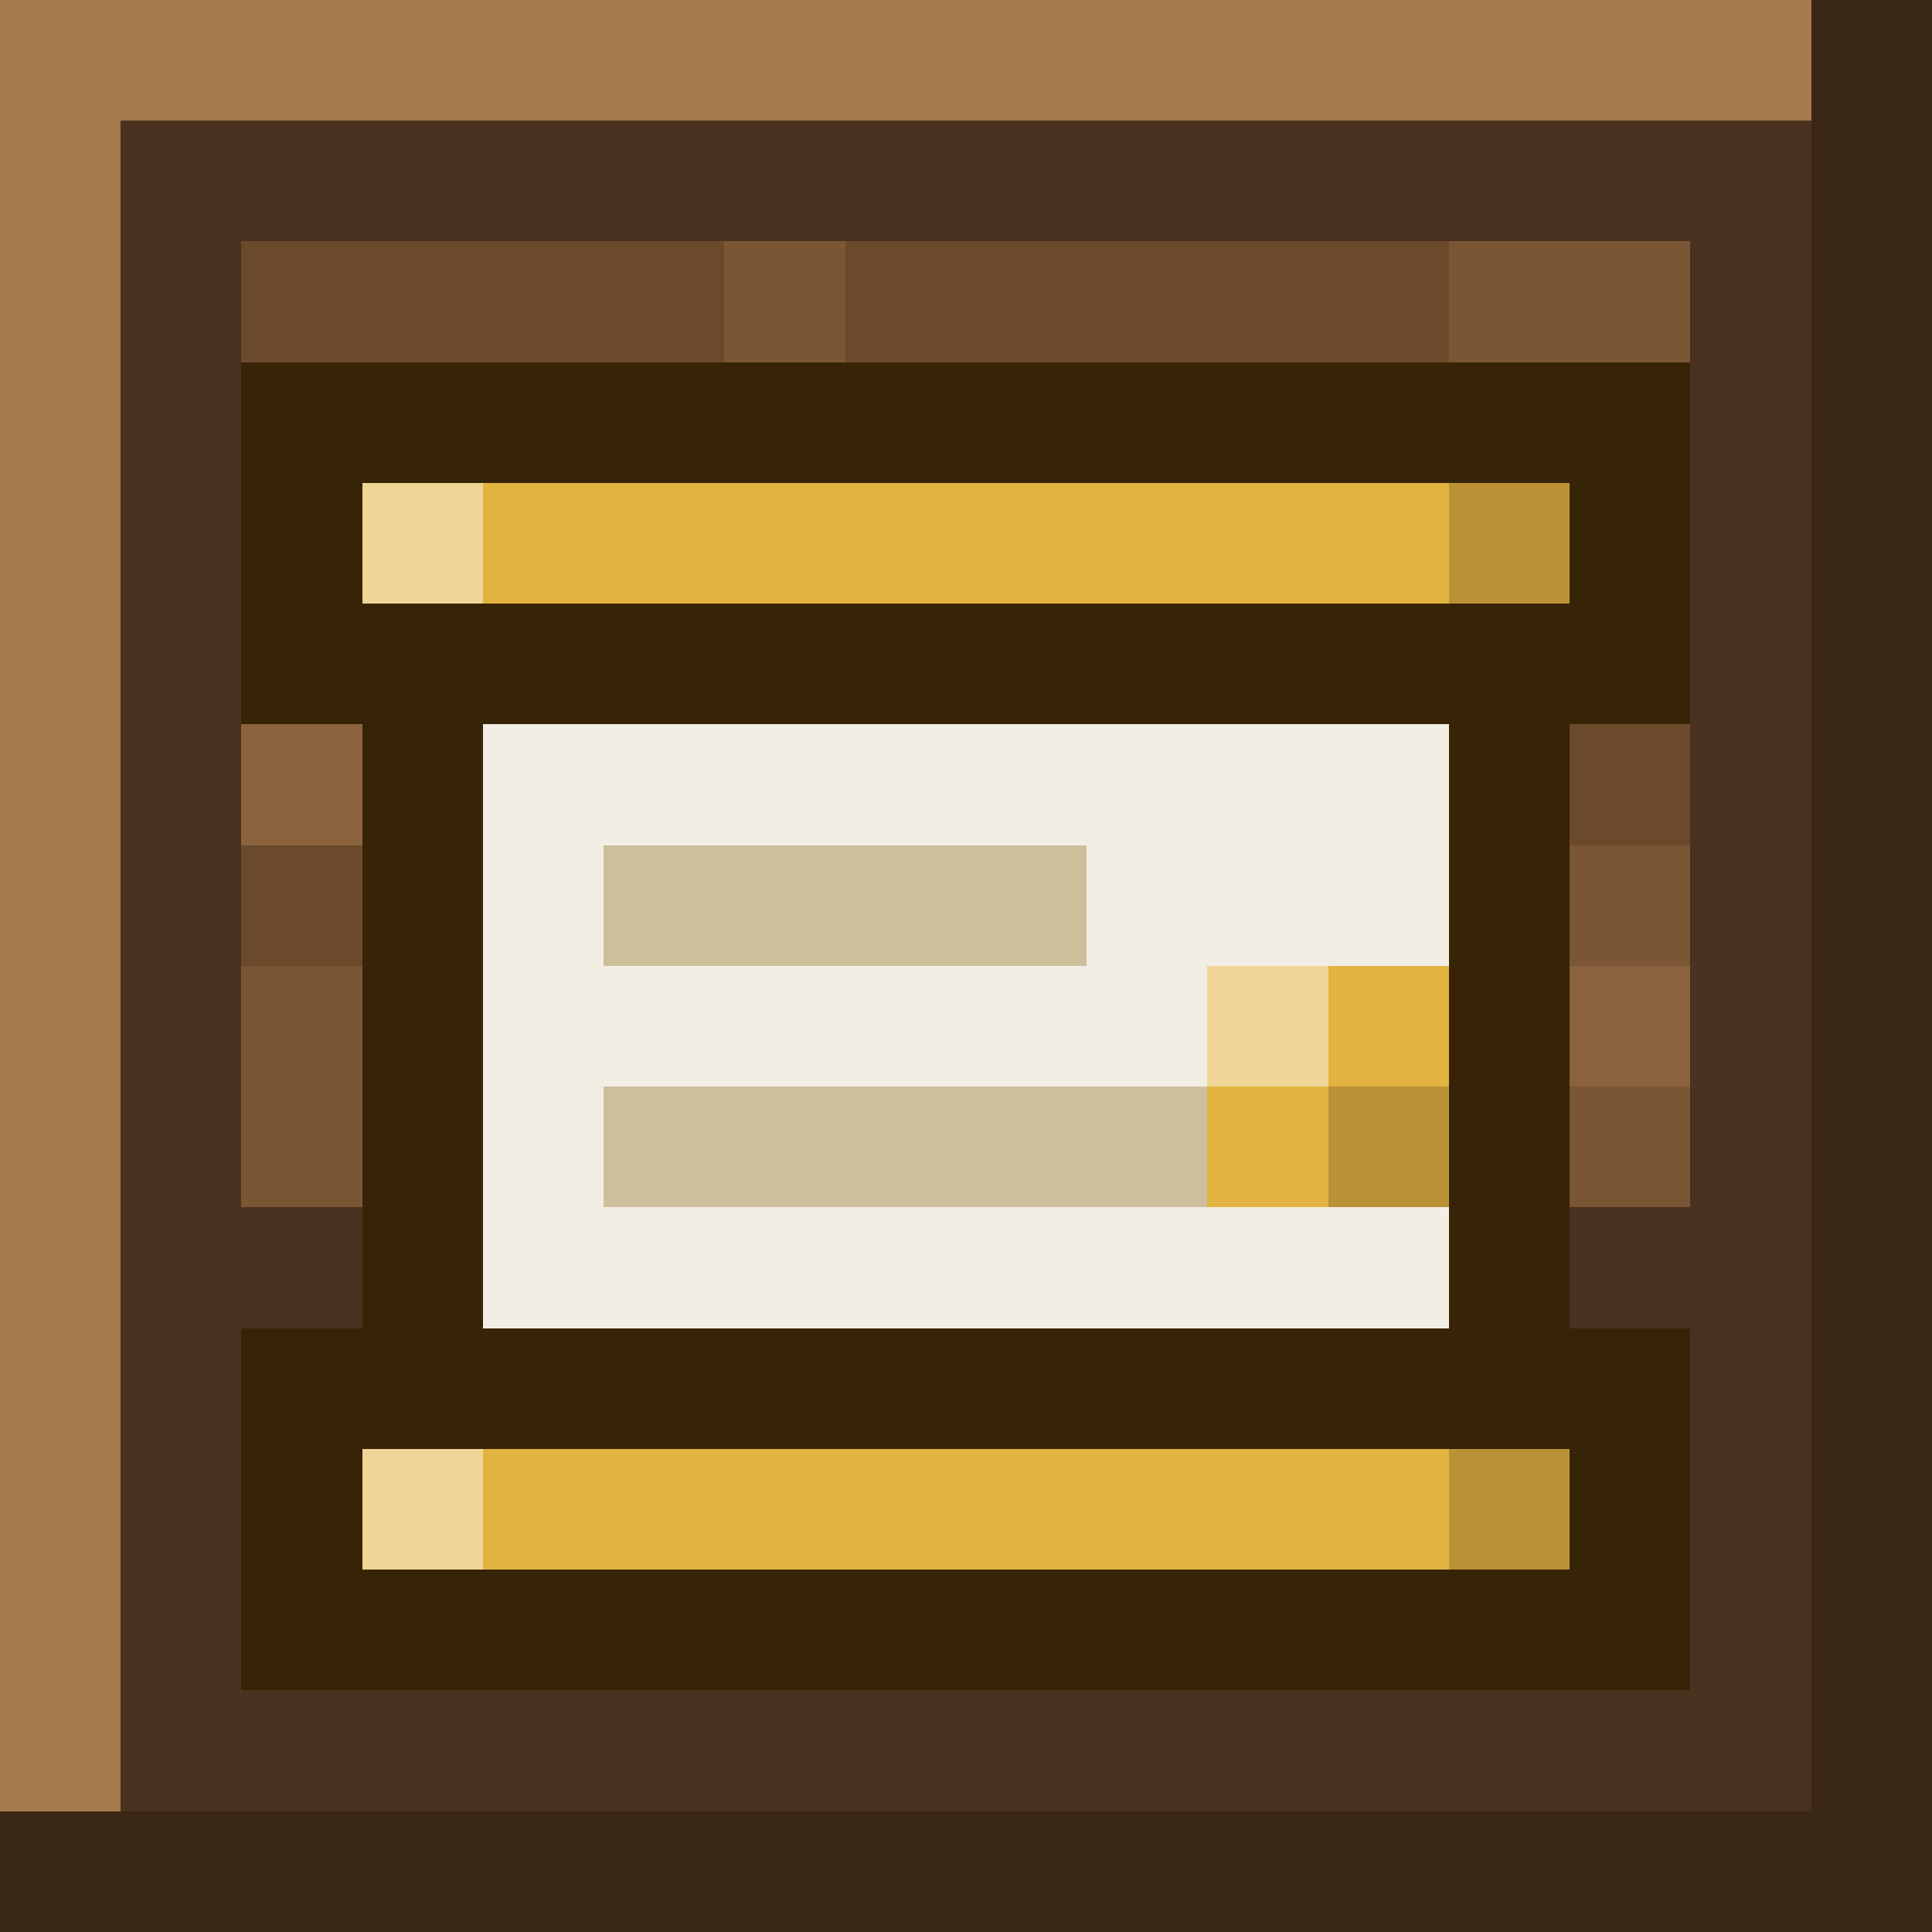
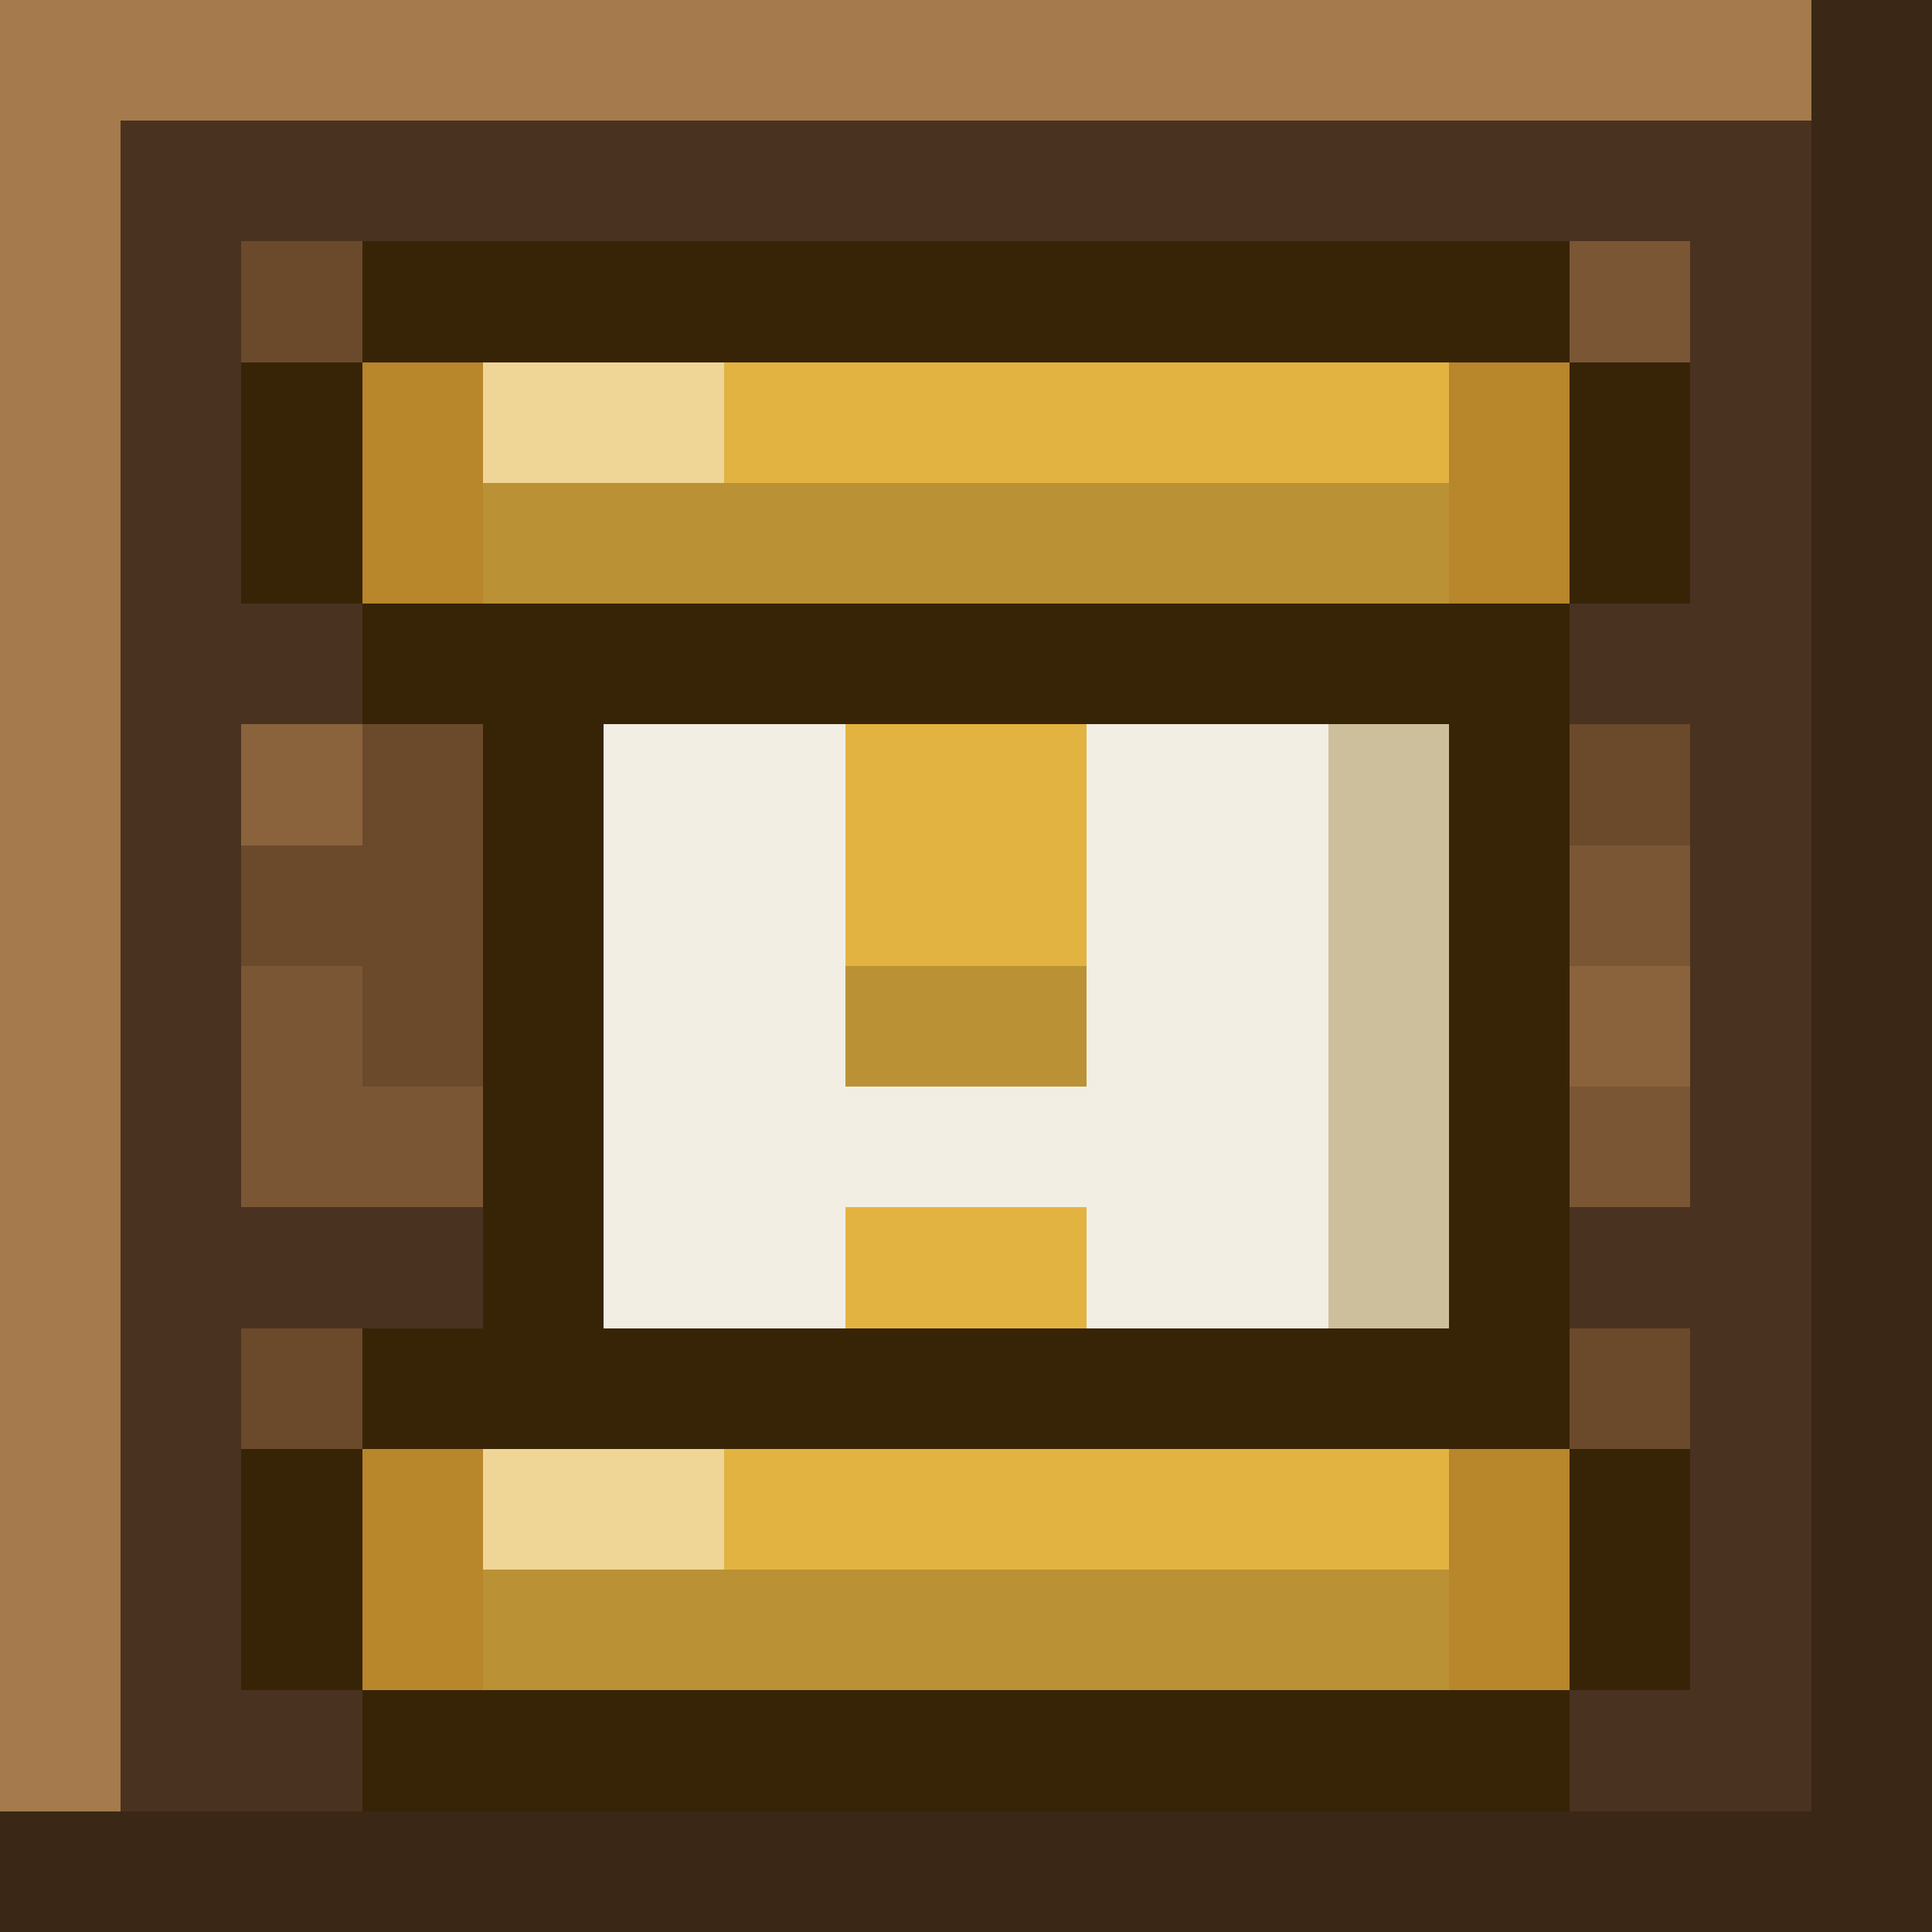
<svg xmlns="http://www.w3.org/2000/svg" viewBox="0 0 16 16" width="128" height="128" shape-rendering="crispEdges">
  <path fill="#a57a4c" d="M0 0h15v1h-15zM0 1h1v1h-1zM0 2h1v1h-1zM0 3h1v1h-1zM0 4h1v1h-1zM0 5h1v1h-1zM0 6h1v1h-1zM0 7h1v1h-1zM0 8h1v1h-1zM0 9h1v1h-1zM0 10h1v1h-1zM0 11h1v1h-1zM0 12h1v1h-1zM0 13h1v1h-1zM0 14h1v1h-1z" />
  <path fill="#3a2716" d="M15 0h1v1h-1zM15 1h1v1h-1zM15 2h1v1h-1zM15 3h1v1h-1zM15 4h1v1h-1zM15 5h1v1h-1zM15 6h1v1h-1zM15 7h1v1h-1zM15 8h1v1h-1zM15 9h1v1h-1zM15 10h1v1h-1zM15 11h1v1h-1zM15 12h1v1h-1zM15 13h1v1h-1zM15 14h1v1h-1zM0 15h16v1h-16z" />
-   <path fill="#4a3220" d="M1 1h14v1h-14zM1 2h1v1h-1zM14 2h1v1h-1zM1 3h1v1h-1zM14 3h1v1h-1zM1 4h1v1h-1zM14 4h1v1h-1zM1 5h1v1h-1zM14 5h1v1h-1zM1 6h1v1h-1zM14 6h1v1h-1zM1 7h1v1h-1zM14 7h1v1h-1zM1 8h1v1h-1zM14 8h1v1h-1zM1 9h1v1h-1zM14 9h1v1h-1zM1 10h2v1h-2zM13 10h2v1h-2zM1 11h1v1h-1zM14 11h1v1h-1zM1 12h1v1h-1zM14 12h1v1h-1zM1 13h1v1h-1zM14 13h1v1h-1zM1 14h14v1h-14z" />
-   <path fill="#6b4a2b" d="M2 2h4v1h-4zM7 2h5v1h-5zM13 6h1v1h-1zM2 7h1v1h-1z" />
-   <path fill="#7a5634" d="M6 2h1v1h-1zM12 2h2v1h-2zM13 7h1v1h-1zM2 8h1v1h-1zM2 9h1v1h-1zM13 9h1v1h-1z" />
-   <path fill="#372407" d="M2 3h12v1h-12zM2 4h1v1h-1zM13 4h1v1h-1zM2 5h12v1h-12zM3 6h1v1h-1zM12 6h1v1h-1zM3 7h1v1h-1zM12 7h1v1h-1zM3 8h1v1h-1zM12 8h1v1h-1zM3 9h1v1h-1zM12 9h1v1h-1zM3 10h1v1h-1zM12 10h1v1h-1zM2 11h12v1h-12zM2 12h1v1h-1zM13 12h1v1h-1zM2 13h12v1h-12z" />
-   <path fill="#efd596" d="M3 4h1v1h-1zM10 8h1v1h-1zM3 12h1v1h-1z" />
-   <path fill="#e3b341" d="M4 4h8v1h-8zM11 8h1v1h-1zM10 9h1v1h-1zM4 12h8v1h-8z" />
-   <path fill="#ba9235" d="M12 4h1v1h-1zM11 9h1v1h-1zM12 12h1v1h-1z" />
+   <path fill="#4a3220" d="M1 1h14v1h-14zM1 2h1v1h-1zM14 2h1v1h-1zM1 3h1v1h-1zM14 3h1v1h-1zM1 4h1v1h-1zM14 4h1v1h-1zM1 5h2v1h-2zM13 5h2v1h-2zM1 6h1v1h-1zM14 6h1v1h-1zM1 7h1v1h-1zM14 7h1v1h-1zM1 8h1v1h-1zM14 8h1v1h-1zM1 9h1v1h-1zM14 9h1v1h-1zM1 10h3v1h-3zM13 10h2v1h-2zM1 11h1v1h-1zM14 11h1v1h-1zM1 12h1v1h-1zM14 12h1v1h-1zM1 13h1v1h-1zM14 13h1v1h-1zM1 14h2v1h-2zM13 14h2v1h-2z" />
+   <path fill="#6b4a2b" d="M2 2h1v1h-1zM3 6h1v1h-1zM13 6h1v1h-1zM2 7h2v1h-2zM3 8h1v1h-1zM2 11h1v1h-1zM13 11h1v1h-1z" />
+   <path fill="#372407" d="M3 2h10v1h-10zM2 3h1v1h-1zM13 3h1v1h-1zM2 4h1v1h-1zM13 4h1v1h-1zM3 5h10v1h-10zM4 6h1v1h-1zM12 6h1v1h-1zM4 7h1v1h-1zM12 7h1v1h-1zM4 8h1v1h-1zM12 8h1v1h-1zM4 9h1v1h-1zM12 9h1v1h-1zM4 10h1v1h-1zM12 10h1v1h-1zM3 11h10v1h-10zM2 12h1v1h-1zM13 12h1v1h-1zM2 13h1v1h-1zM13 13h1v1h-1zM3 14h10v1h-10z" />
+   <path fill="#7a5634" d="M13 2h1v1h-1zM13 7h1v1h-1zM2 8h1v1h-1zM2 9h2v1h-2zM13 9h1v1h-1z" />
+   <path fill="#b8862b" d="M3 3h1v1h-1zM12 3h1v1h-1zM3 4h1v1h-1zM12 4h1v1h-1zM3 12h1v1h-1zM12 12h1v1h-1zM3 13h1v1h-1zM12 13h1v1h-1z" />
+   <path fill="#efd596" d="M4 3h2v1h-2zM4 12h2v1h-2z" />
+   <path fill="#e3b341" d="M6 3h6v1h-6zM7 6h2v1h-2zM7 7h2v1h-2zM7 10h2v1h-2zM6 12h6v1h-6z" />
+   <path fill="#ba9235" d="M4 4h8v1h-8zM7 8h2v1h-2zM4 13h8v1h-8z" />
  <path fill="#8a633d" d="M2 6h1v1h-1zM13 8h1v1h-1z" />
-   <path fill="#f2eee4" d="M4 6h8v1h-8zM4 7h1v1h-1zM9 7h3v1h-3zM4 8h6v1h-6zM4 9h1v1h-1zM4 10h8v1h-8z" />
-   <path fill="#cdbf9c" d="M5 7h4v1h-4zM5 9h5v1h-5z" />
+   <path fill="#f2eee4" d="M5 6h2v1h-2zM9 6h2v1h-2zM5 7h2v1h-2zM9 7h2v1h-2zM5 8h2v1h-2zM9 8h2v1h-2zM5 9h6v1h-6zM5 10h2v1h-2zM9 10h2v1h-2z" />
+   <path fill="#cdbf9c" d="M11 6h1v1h-1zM11 7h1v1h-1zM11 8h1v1h-1zM11 9h1v1h-1zM11 10h1v1h-1z" />
</svg>
